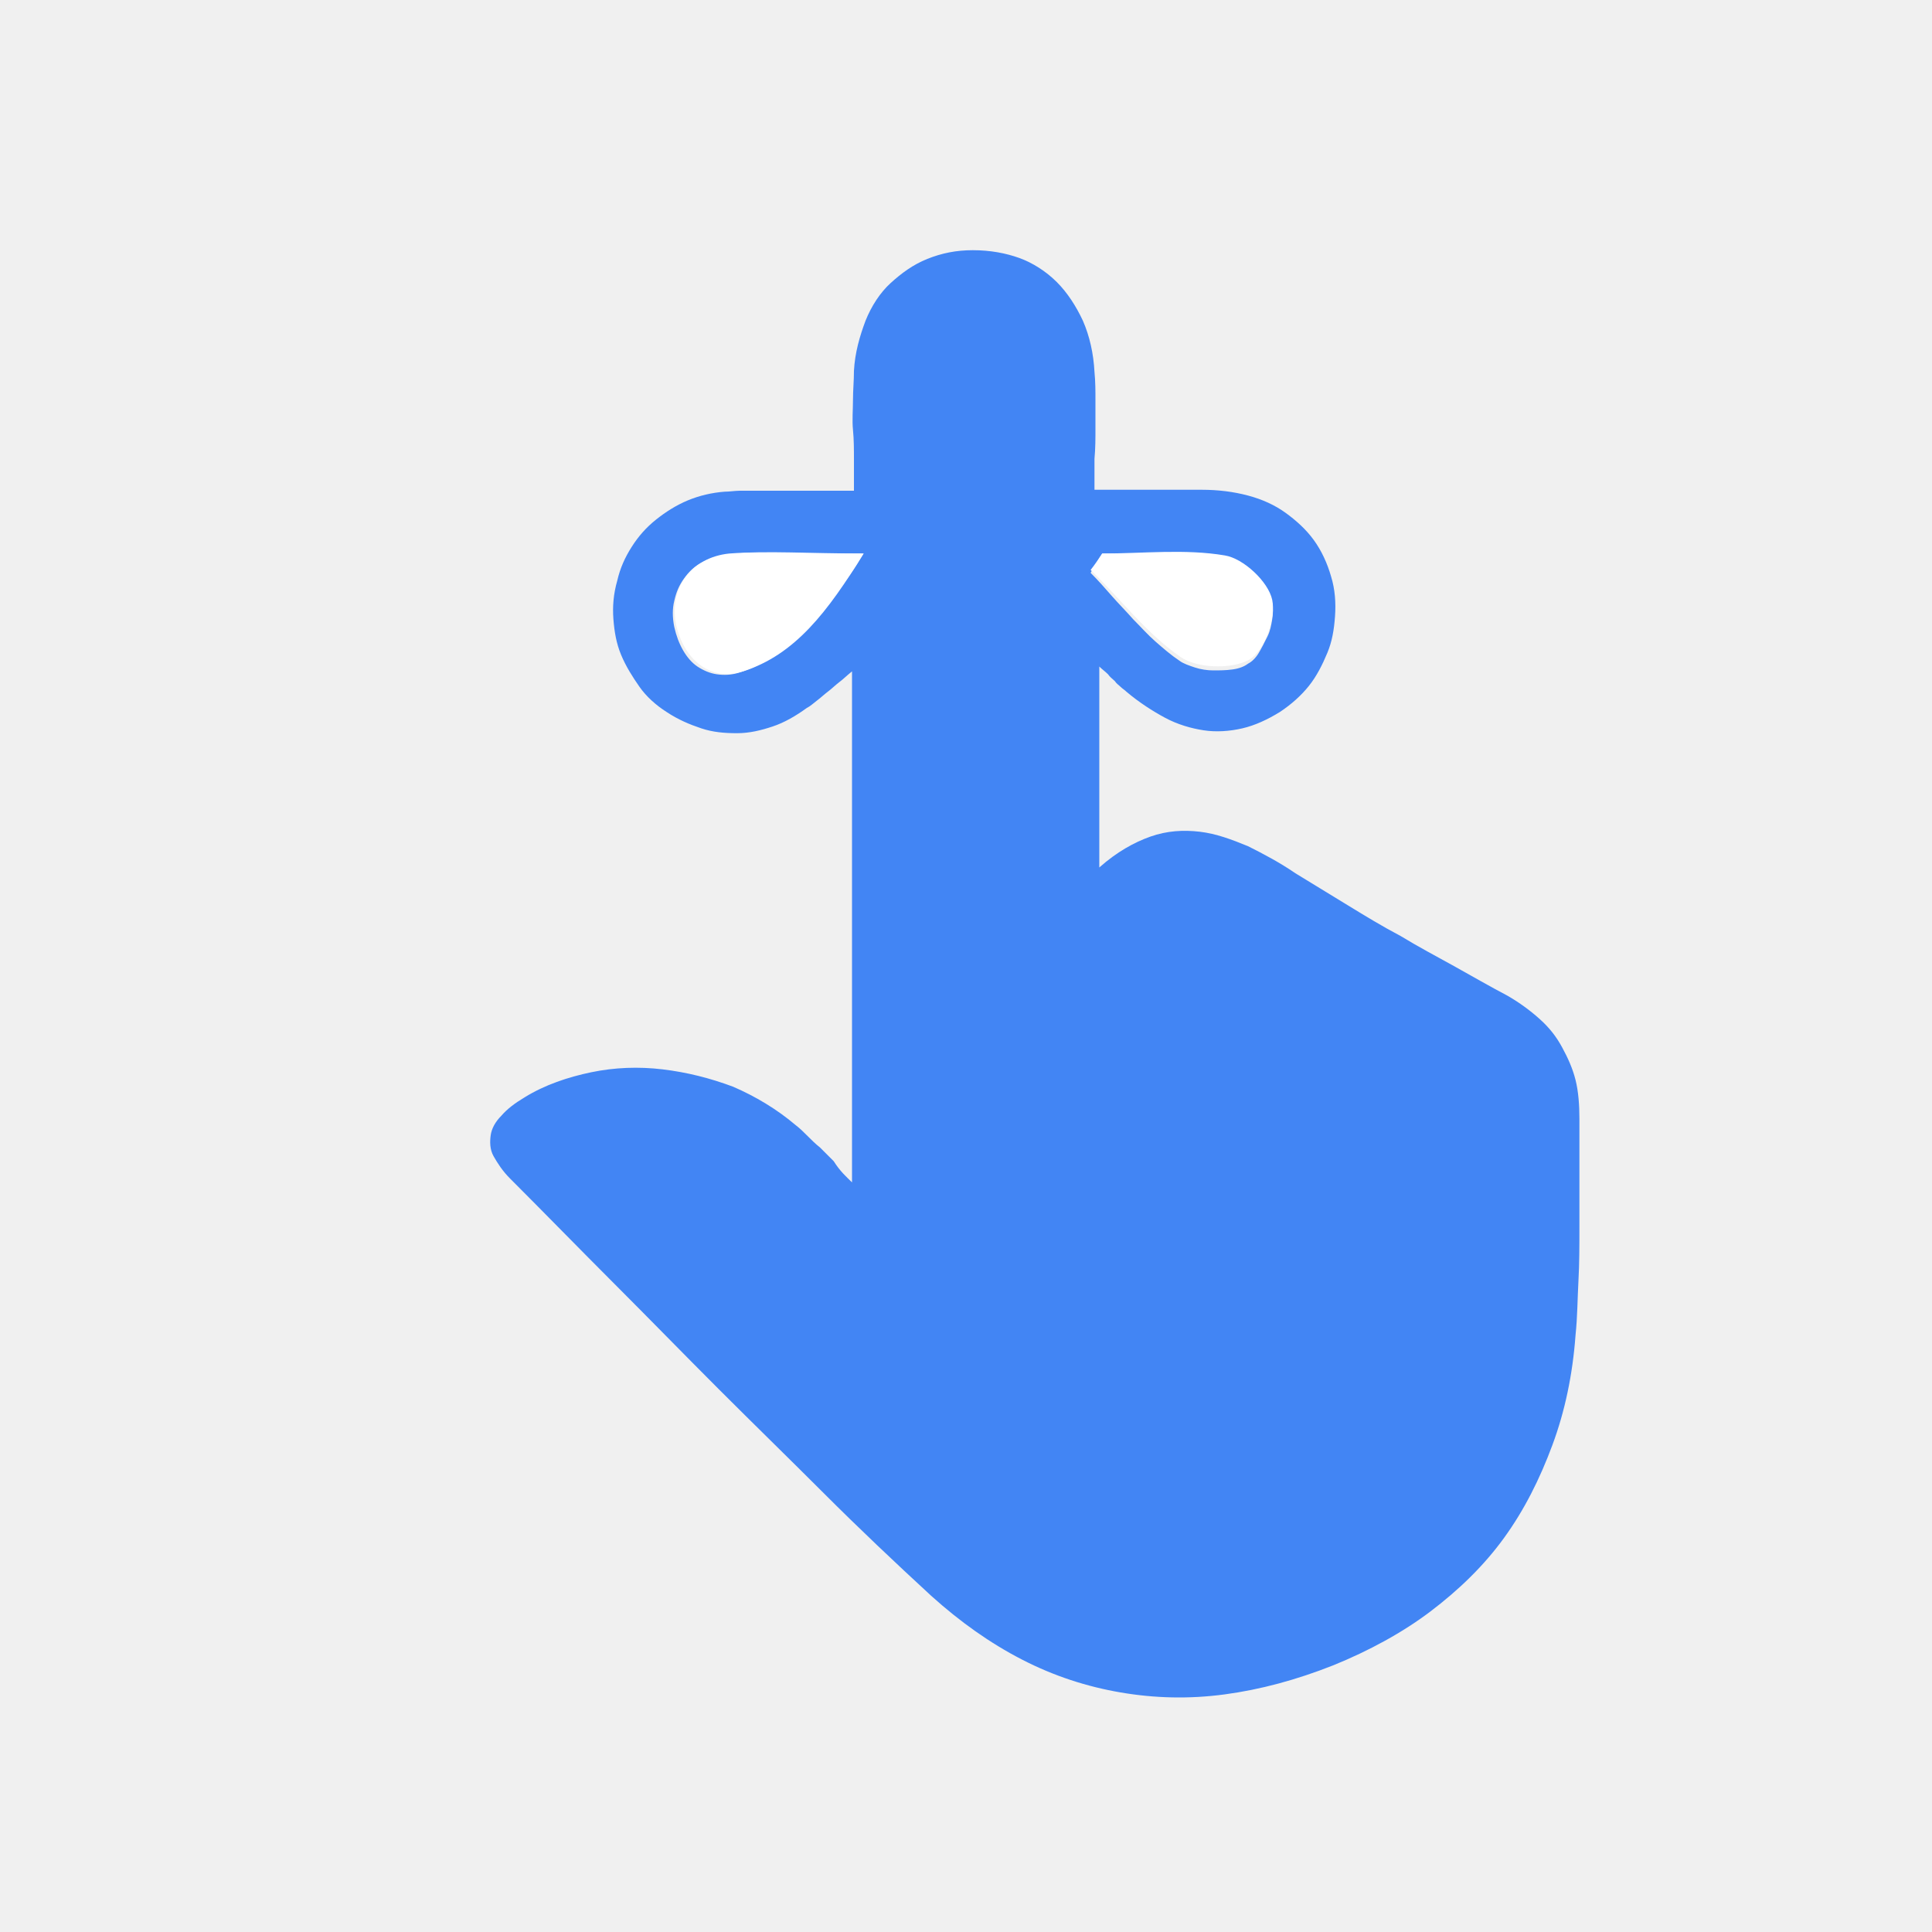
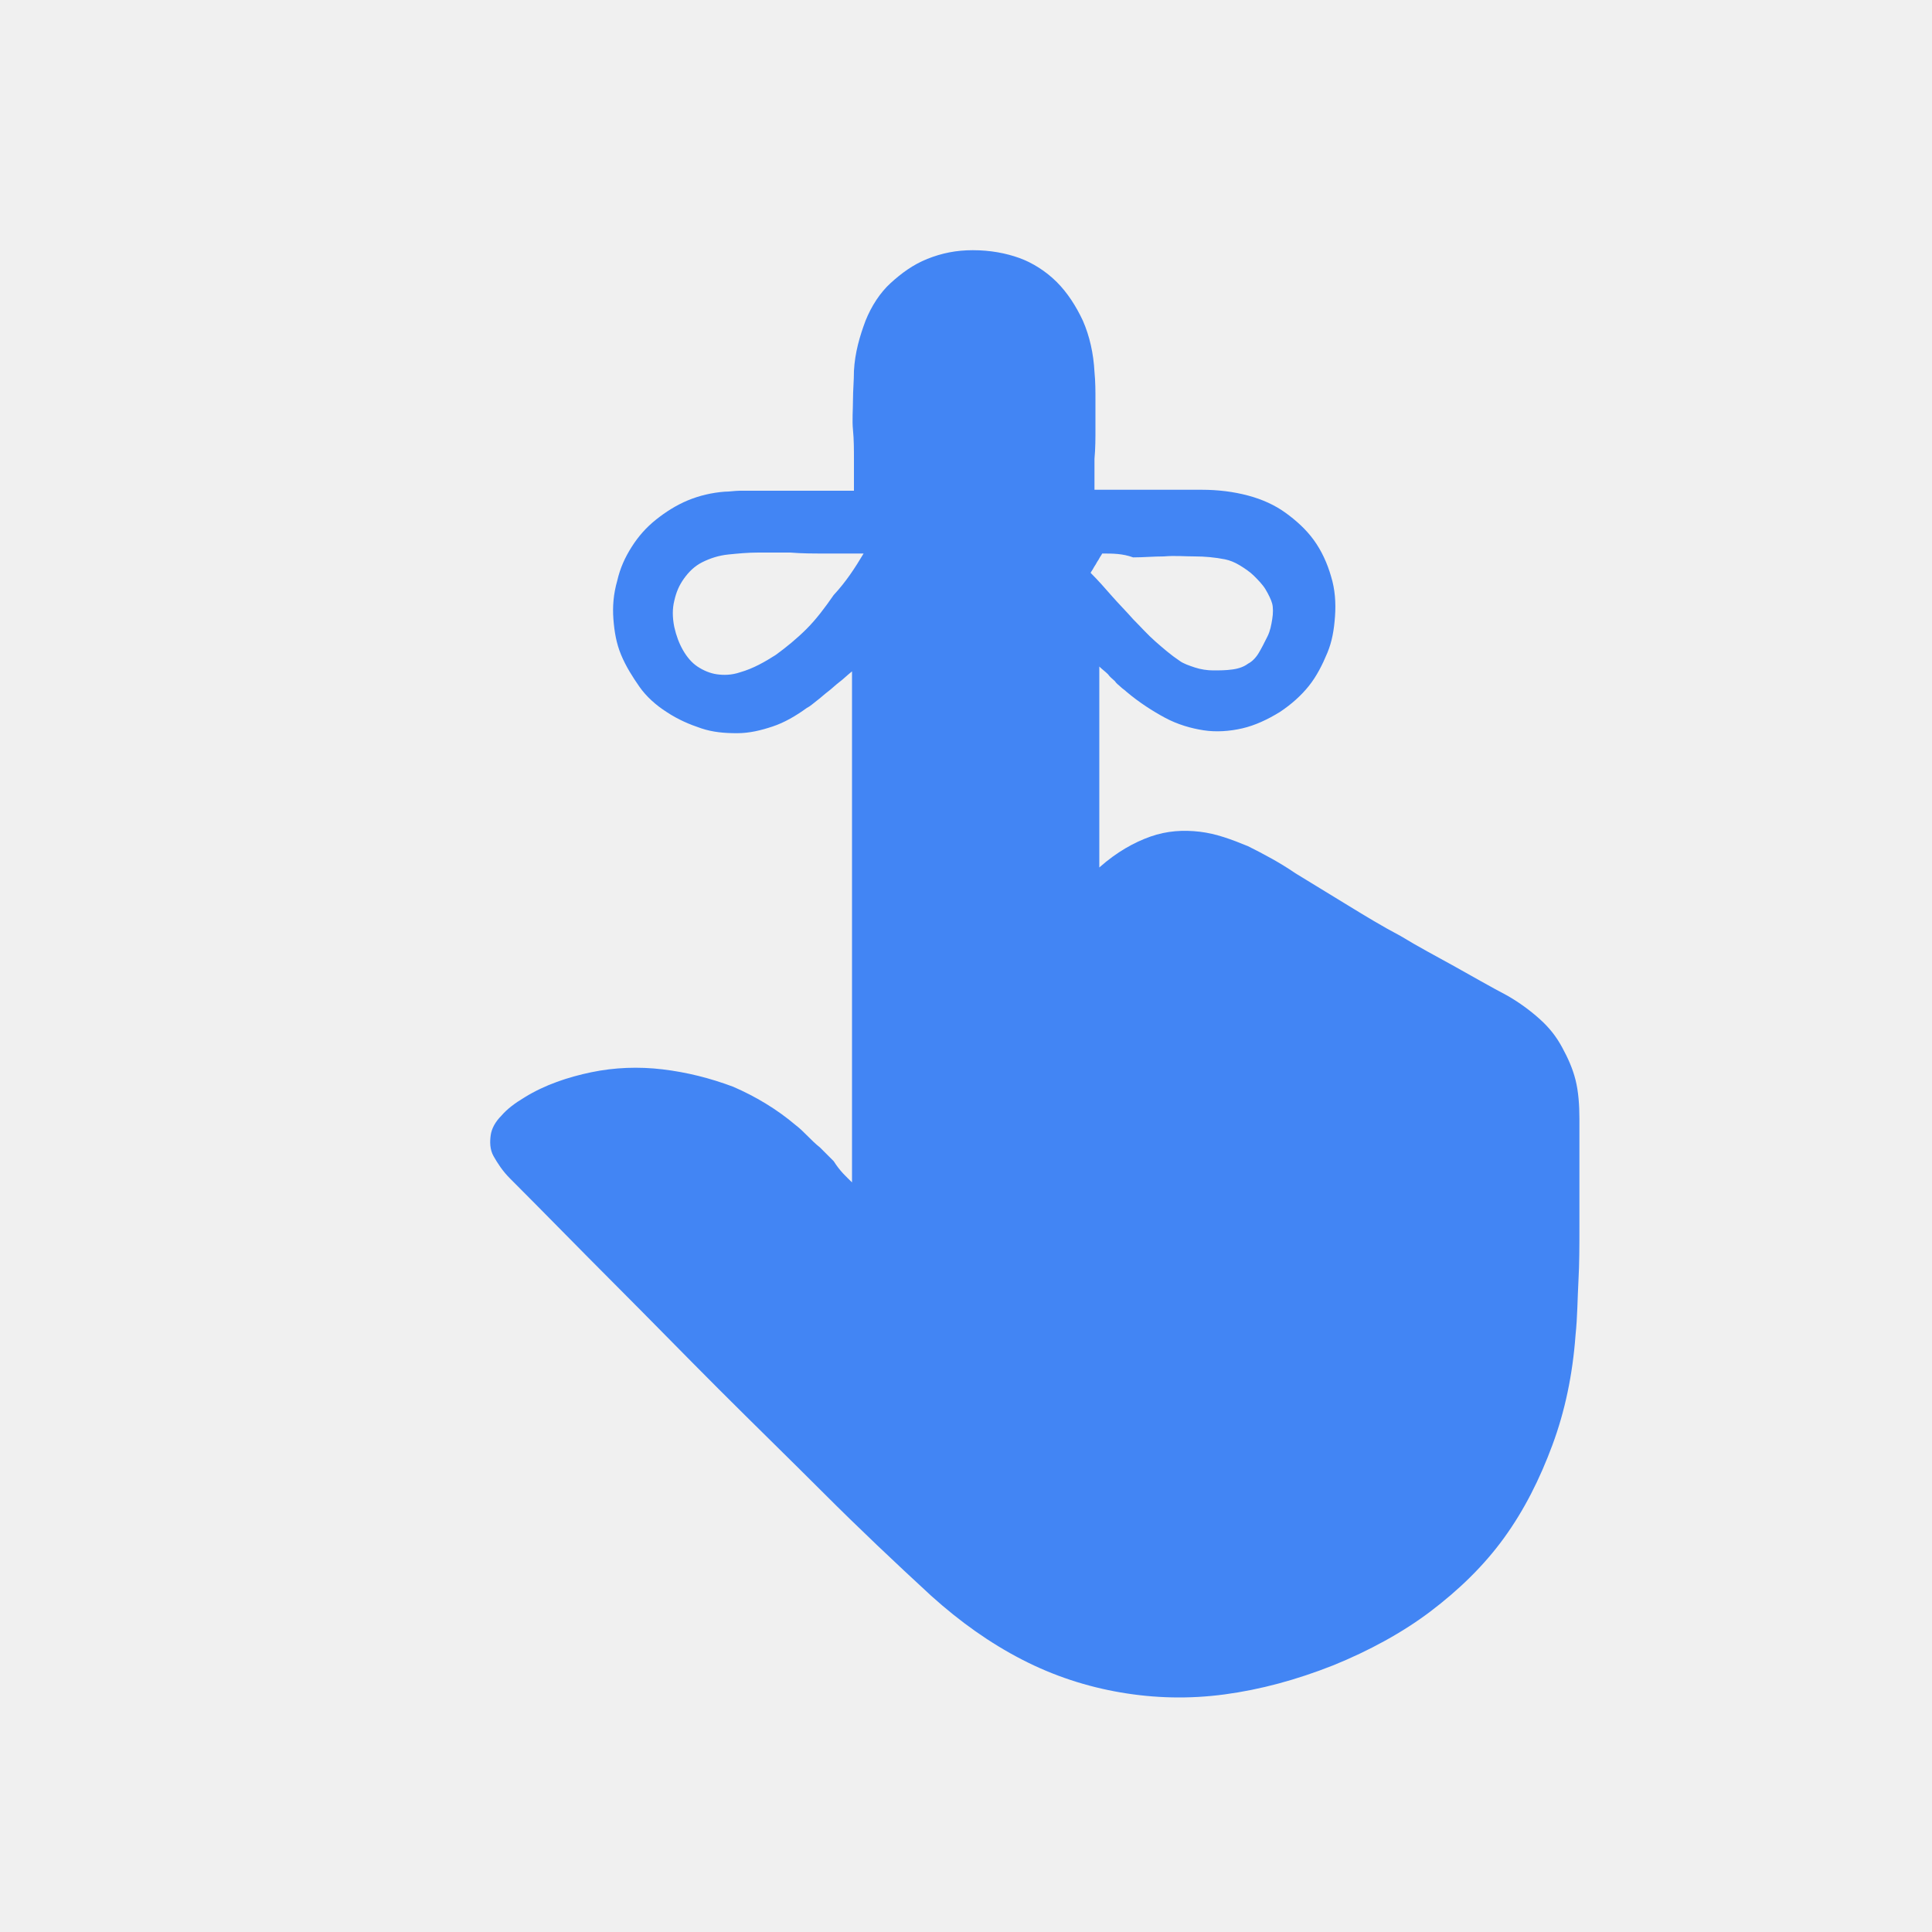
<svg xmlns="http://www.w3.org/2000/svg" version="1.1" id="Layer_1" x="0px" y="0px" viewBox="0 0 200 200" style="enable-background:new 0 0 200 200;" xml:space="preserve">
  <style type="text/css">
	.st0{fill:#4285F4;}
- 	.st1{fill:#FFFFFF;}
</style>
-   <path class="st0" d="M88.2,122.4c0-4.5,0-9,0-13.4s0-8.8,0-13.2s0-8.7,0-13.1s0-8.8,0-13.2c-0.5,0.4-0.9,0.8-1.3,1.1  c-0.4,0.3-0.8,0.7-1.2,1s-0.7,0.6-1.1,0.9s-0.7,0.6-1.1,0.8c-1.1,0.8-2.3,1.5-3.5,1.9c-1.2,0.4-2.4,0.7-3.7,0.7s-2.5-0.1-3.7-0.5  s-2.4-0.9-3.6-1.7c-1.1-0.7-2.1-1.6-2.8-2.6s-1.4-2.1-1.9-3.3c-0.5-1.2-0.7-2.4-0.8-3.7c-0.1-1.3,0-2.6,0.4-4  c0.3-1.3,0.8-2.4,1.5-3.5c0.7-1.1,1.5-2,2.5-2.8s2.1-1.5,3.3-2c1.2-0.5,2.5-0.8,3.8-0.9c0.5,0,1.1-0.1,1.6-0.1c0.5,0,1.1,0,1.6,0  s1.1,0,1.6,0s1.1,0,1.6,0c0.5,0,1,0,1.5,0s1,0,1.6,0s1.2,0,1.8,0c0.6,0,1.3,0,2.1,0c0-1.1,0-2.2,0-3.2s0-2.1-0.1-3.1s0-2.1,0-3.1  c0-1,0.1-2,0.1-3c0.1-1.9,0.6-3.6,1.2-5.2c0.6-1.5,1.5-2.9,2.6-3.9s2.3-1.9,3.8-2.5s3-0.9,4.7-0.9c1.8,0,3.4,0.3,4.8,0.8  s2.8,1.4,3.9,2.5s2,2.5,2.7,4c0.7,1.6,1.1,3.4,1.2,5.3c0.1,1,0.1,2,0.1,2.9s0,2,0,3c0,1,0,2-0.1,3.1c0,1,0,2.1,0,3.2  c1.1,0,2.1,0,3,0c1,0,1.9,0,2.8,0c0.9,0,1.8,0,2.7,0s1.7,0,2.6,0c1.7,0,3.3,0.2,4.8,0.6s2.8,1,3.9,1.8s2.1,1.7,2.9,2.8  s1.4,2.4,1.8,3.8c0.4,1.3,0.5,2.7,0.4,4.1s-0.3,2.6-0.8,3.8c-0.5,1.2-1.1,2.4-1.9,3.4s-1.8,1.9-3,2.7c-1.3,0.8-2.6,1.4-3.9,1.7  c-1.3,0.3-2.7,0.4-4,0.2c-1.3-0.2-2.7-0.6-4-1.3s-2.7-1.6-4-2.7c-0.2-0.2-0.4-0.3-0.6-0.5s-0.4-0.3-0.6-0.6  c-0.2-0.2-0.5-0.4-0.7-0.7c-0.3-0.3-0.6-0.5-0.9-0.8c0,1.8,0,3.5,0,5.3c0,1.7,0,3.4,0,5.1s0,3.4,0,5.1s0,3.5,0,5.3  c1.8-1.6,3.6-2.6,5.3-3.2c1.7-0.6,3.4-0.7,5.1-0.5c1.7,0.2,3.3,0.8,5,1.5c1.6,0.8,3.3,1.7,4.9,2.8c1.8,1.1,3.6,2.2,5.4,3.3  c1.8,1.1,3.6,2.2,5.5,3.2c1.8,1.1,3.7,2.1,5.5,3.1s3.7,2.1,5.6,3.1c1.2,0.7,2.3,1.5,3.3,2.4s1.7,1.8,2.3,2.9  c0.6,1.1,1.1,2.2,1.4,3.4c0.3,1.2,0.4,2.6,0.4,4c0,1.9,0,3.8,0,5.6c0,1.9,0,3.8,0,5.6c0,1.9,0,3.8-0.1,5.6s-0.1,3.7-0.3,5.6  c-0.3,4.1-1.1,7.9-2.4,11.4s-2.9,6.7-5,9.6s-4.7,5.4-7.6,7.6s-6.4,4.1-10.1,5.6c-3.8,1.5-7.5,2.5-11.2,3c-3.7,0.5-7.3,0.4-10.8-0.2  c-3.5-0.6-6.9-1.7-10.2-3.4c-3.3-1.7-6.4-3.9-9.4-6.6c-3.8-3.5-7.5-7-11.1-10.6s-7.3-7.2-10.9-10.8c-3.6-3.6-7.2-7.3-10.8-10.9  s-7.2-7.3-10.8-10.9c-0.8-0.8-1.3-1.6-1.7-2.3s-0.4-1.5-0.3-2.2s0.5-1.4,1.1-2c0.6-0.7,1.4-1.3,2.4-1.9c2.1-1.3,4.5-2.1,6.9-2.6  c2.4-0.5,4.9-0.6,7.4-0.3s4.9,0.9,7.3,1.8c2.3,1,4.5,2.3,6.5,4c0.4,0.3,0.8,0.7,1.2,1.1s0.8,0.8,1.3,1.2c0.4,0.4,0.9,0.9,1.4,1.4  C87,121.3,87.6,121.8,88.2,122.4z M89.4,57.3c-1.4,0-2.8,0-4,0s-2.4,0-3.6-0.1c-1.1,0-2.2,0-3.3,0c-1.1,0-2.1,0.1-3.1,0.2  c-1,0.1-1.9,0.4-2.7,0.8c-0.8,0.4-1.4,1-1.9,1.7c-0.5,0.7-0.8,1.4-1,2.3c-0.2,0.8-0.2,1.7,0,2.7c0.2,0.9,0.5,1.7,0.9,2.4  c0.4,0.7,0.9,1.3,1.5,1.7s1.3,0.7,2,0.8s1.5,0.1,2.4-0.2c1.4-0.4,2.6-1.1,3.7-1.8c1.1-0.8,2.2-1.7,3.2-2.7c1-1,1.9-2.2,2.8-3.5  C87.6,60.2,88.5,58.8,89.4,57.3z M114.1,57.3c-0.1,0.2-0.2,0.3-0.3,0.5s-0.2,0.3-0.3,0.5c-0.1,0.2-0.2,0.3-0.3,0.5s-0.2,0.3-0.3,0.5  c0.8,0.8,1.5,1.6,2.2,2.4s1.5,1.6,2.2,2.4c0.8,0.8,1.5,1.6,2.3,2.3c0.8,0.7,1.6,1.4,2.5,2c0.4,0.3,1,0.5,1.6,0.7s1.3,0.3,1.9,0.3  s1.3,0,2-0.1s1.2-0.3,1.6-0.6c0.4-0.2,0.8-0.6,1.1-1.1c0.3-0.5,0.6-1.1,0.9-1.7s0.4-1.2,0.5-1.8s0.1-1.2,0-1.6s-0.4-1-0.7-1.5  s-0.8-1-1.2-1.4s-1-0.8-1.5-1.1s-1-0.5-1.5-0.6c-1-0.2-2.1-0.3-3.1-0.3c-1.1,0-2.1-0.1-3.2,0c-1.1,0-2.1,0.1-3.2,0.1  C116.2,57.3,115.2,57.3,114.1,57.3z" />
-   <path class="st1" d="M89.4,57.3c-3.7,6-7.1,10.5-12.5,12.2c-3.3,1.1-6.1-1.2-6.9-4.8c-0.8-3.7,1.5-7,5.5-7.4  C79.6,57,83.7,57.3,89.4,57.3z" />
-   <path class="st1" d="M114.1,57.3c4.2,0,8.6-0.5,12.7,0.2c1.9,0.3,4.5,2.7,4.9,4.6c0.4,1.9-0.8,5.3-2.4,6.2c-1.8,1-5.4,0.9-7.1-0.3  c-3.5-2.4-6.2-6-9.3-9C113.3,58.5,113.7,57.9,114.1,57.3z" />
+   <path class="st0" d="M88.2,122.4c0-4.5,0-9,0-13.4s0-8.8,0-13.2s0-8.7,0-13.1s0-8.8,0-13.2c-0.5,0.4-0.9,0.8-1.3,1.1  c-0.4,0.3-0.8,0.7-1.2,1s-0.7,0.6-1.1,0.9s-0.7,0.6-1.1,0.8c-1.1,0.8-2.3,1.5-3.5,1.9s-2.4,0.7-3.7,0.7s-2.5-0.1-3.7-0.5  s-2.4-0.9-3.6-1.7c-1.1-0.7-2.1-1.6-2.8-2.6s-1.4-2.1-1.9-3.3c-0.5-1.2-0.7-2.4-0.8-3.7c-0.1-1.3,0-2.6,0.4-4  c0.3-1.3,0.8-2.4,1.5-3.5c0.7-1.1,1.5-2,2.5-2.8s2.1-1.5,3.3-2c1.2-0.5,2.5-0.8,3.8-0.9c0.5,0,1.1-0.1,1.6-0.1s1.1,0,1.6,0  s1.1,0,1.6,0s1.1,0,1.6,0s1,0,1.5,0s1,0,1.6,0s1.2,0,1.8,0c0.6,0,1.3,0,2.1,0c0-1.1,0-2.2,0-3.2s0-2.1-0.1-3.1s0-2.1,0-3.1  s0.1-2,0.1-3c0.1-1.9,0.6-3.6,1.2-5.2c0.6-1.5,1.5-2.9,2.6-3.9s2.3-1.9,3.8-2.5s3-0.9,4.7-0.9c1.8,0,3.4,0.3,4.8,0.8  s2.8,1.4,3.9,2.5s2,2.5,2.7,4c0.7,1.6,1.1,3.4,1.2,5.3c0.1,1,0.1,2,0.1,2.9s0,2,0,3s0,2-0.1,3.1c0,1,0,2.1,0,3.2c1.1,0,2.1,0,3,0  c1,0,1.9,0,2.8,0s1.8,0,2.7,0s1.7,0,2.6,0c1.7,0,3.3,0.2,4.8,0.6c1.5,0.4,2.8,1,3.9,1.8s2.1,1.7,2.9,2.8s1.4,2.4,1.8,3.8  c0.4,1.3,0.5,2.7,0.4,4.1c-0.1,1.4-0.3,2.6-0.8,3.8c-0.5,1.2-1.1,2.4-1.9,3.4s-1.8,1.9-3,2.7c-1.3,0.8-2.6,1.4-3.9,1.7  c-1.3,0.3-2.7,0.4-4,0.2c-1.3-0.2-2.7-0.6-4-1.3s-2.7-1.6-4-2.7c-0.2-0.2-0.4-0.3-0.6-0.5s-0.4-0.3-0.6-0.6  c-0.2-0.2-0.5-0.4-0.7-0.7c-0.3-0.3-0.6-0.5-0.9-0.8c0,1.8,0,3.5,0,5.3c0,1.7,0,3.4,0,5.1s0,3.4,0,5.1s0,3.5,0,5.3  c1.8-1.6,3.6-2.6,5.3-3.2c1.7-0.6,3.4-0.7,5.1-0.5s3.3,0.8,5,1.5c1.6,0.8,3.3,1.7,4.9,2.8c1.8,1.1,3.6,2.2,5.4,3.3  c1.8,1.1,3.6,2.2,5.5,3.2c1.8,1.1,3.7,2.1,5.5,3.1s3.7,2.1,5.6,3.1c1.2,0.7,2.3,1.5,3.3,2.4s1.7,1.8,2.3,2.9s1.1,2.2,1.4,3.4  c0.3,1.2,0.4,2.6,0.4,4c0,1.9,0,3.8,0,5.6c0,1.9,0,3.8,0,5.6c0,1.9,0,3.8-0.1,5.6s-0.1,3.7-0.3,5.6c-0.3,4.1-1.1,7.9-2.4,11.4  s-2.9,6.7-5,9.6s-4.7,5.4-7.6,7.6s-6.4,4.1-10.1,5.6c-3.8,1.5-7.5,2.5-11.2,3s-7.3,0.4-10.8-0.2c-3.5-0.6-6.9-1.7-10.2-3.4  c-3.3-1.7-6.4-3.9-9.4-6.6c-3.8-3.5-7.5-7-11.1-10.6s-7.3-7.2-10.9-10.8s-7.2-7.3-10.8-10.9s-7.2-7.3-10.8-10.9  c-0.8-0.8-1.3-1.6-1.7-2.3s-0.4-1.5-0.3-2.2s0.5-1.4,1.1-2c0.6-0.7,1.4-1.3,2.4-1.9c2.1-1.3,4.5-2.1,6.9-2.6s4.9-0.6,7.4-0.3  s4.9,0.9,7.3,1.8c2.3,1,4.5,2.3,6.5,4c0.4,0.3,0.8,0.7,1.2,1.1s0.8,0.8,1.3,1.2c0.4,0.4,0.9,0.9,1.4,1.4  C87,121.3,87.6,121.8,88.2,122.4z M89.4,57.3c-1.4,0-2.8,0-4,0s-2.4,0-3.6-0.1c-1.1,0-2.2,0-3.3,0c-1.1,0-2.1,0.1-3.1,0.2  c-1,0.1-1.9,0.4-2.7,0.8c-0.8,0.4-1.4,1-1.9,1.7s-0.8,1.4-1,2.3c-0.2,0.8-0.2,1.7,0,2.7c0.2,0.9,0.5,1.7,0.9,2.4  c0.4,0.7,0.9,1.3,1.5,1.7s1.3,0.7,2,0.8s1.5,0.1,2.4-0.2c1.4-0.4,2.6-1.1,3.7-1.8c1.1-0.8,2.2-1.7,3.2-2.7s1.9-2.2,2.8-3.5  C87.6,60.2,88.5,58.8,89.4,57.3z M114.1,57.3c-0.1,0.2-0.2,0.3-0.3,0.5s-0.2,0.3-0.3,0.5c-0.1,0.2-0.2,0.3-0.3,0.5s-0.2,0.3-0.3,0.5  c0.8,0.8,1.5,1.6,2.2,2.4s1.5,1.6,2.2,2.4c0.8,0.8,1.5,1.6,2.3,2.3c0.8,0.7,1.6,1.4,2.5,2c0.4,0.3,1,0.5,1.6,0.7s1.3,0.3,1.9,0.3  s1.3,0,2-0.1c0.7-0.1,1.2-0.3,1.6-0.6c0.4-0.2,0.8-0.6,1.1-1.1s0.6-1.1,0.9-1.7s0.4-1.2,0.5-1.8s0.1-1.2,0-1.6s-0.4-1-0.7-1.5  s-0.8-1-1.2-1.4s-1-0.8-1.5-1.1s-1-0.5-1.5-0.6c-1-0.2-2.1-0.3-3.1-0.3c-1.1,0-2.1-0.1-3.2,0c-1.1,0-2.1,0.1-3.2,0.1  C116.2,57.3,115.2,57.3,114.1,57.3z" />
</svg>
